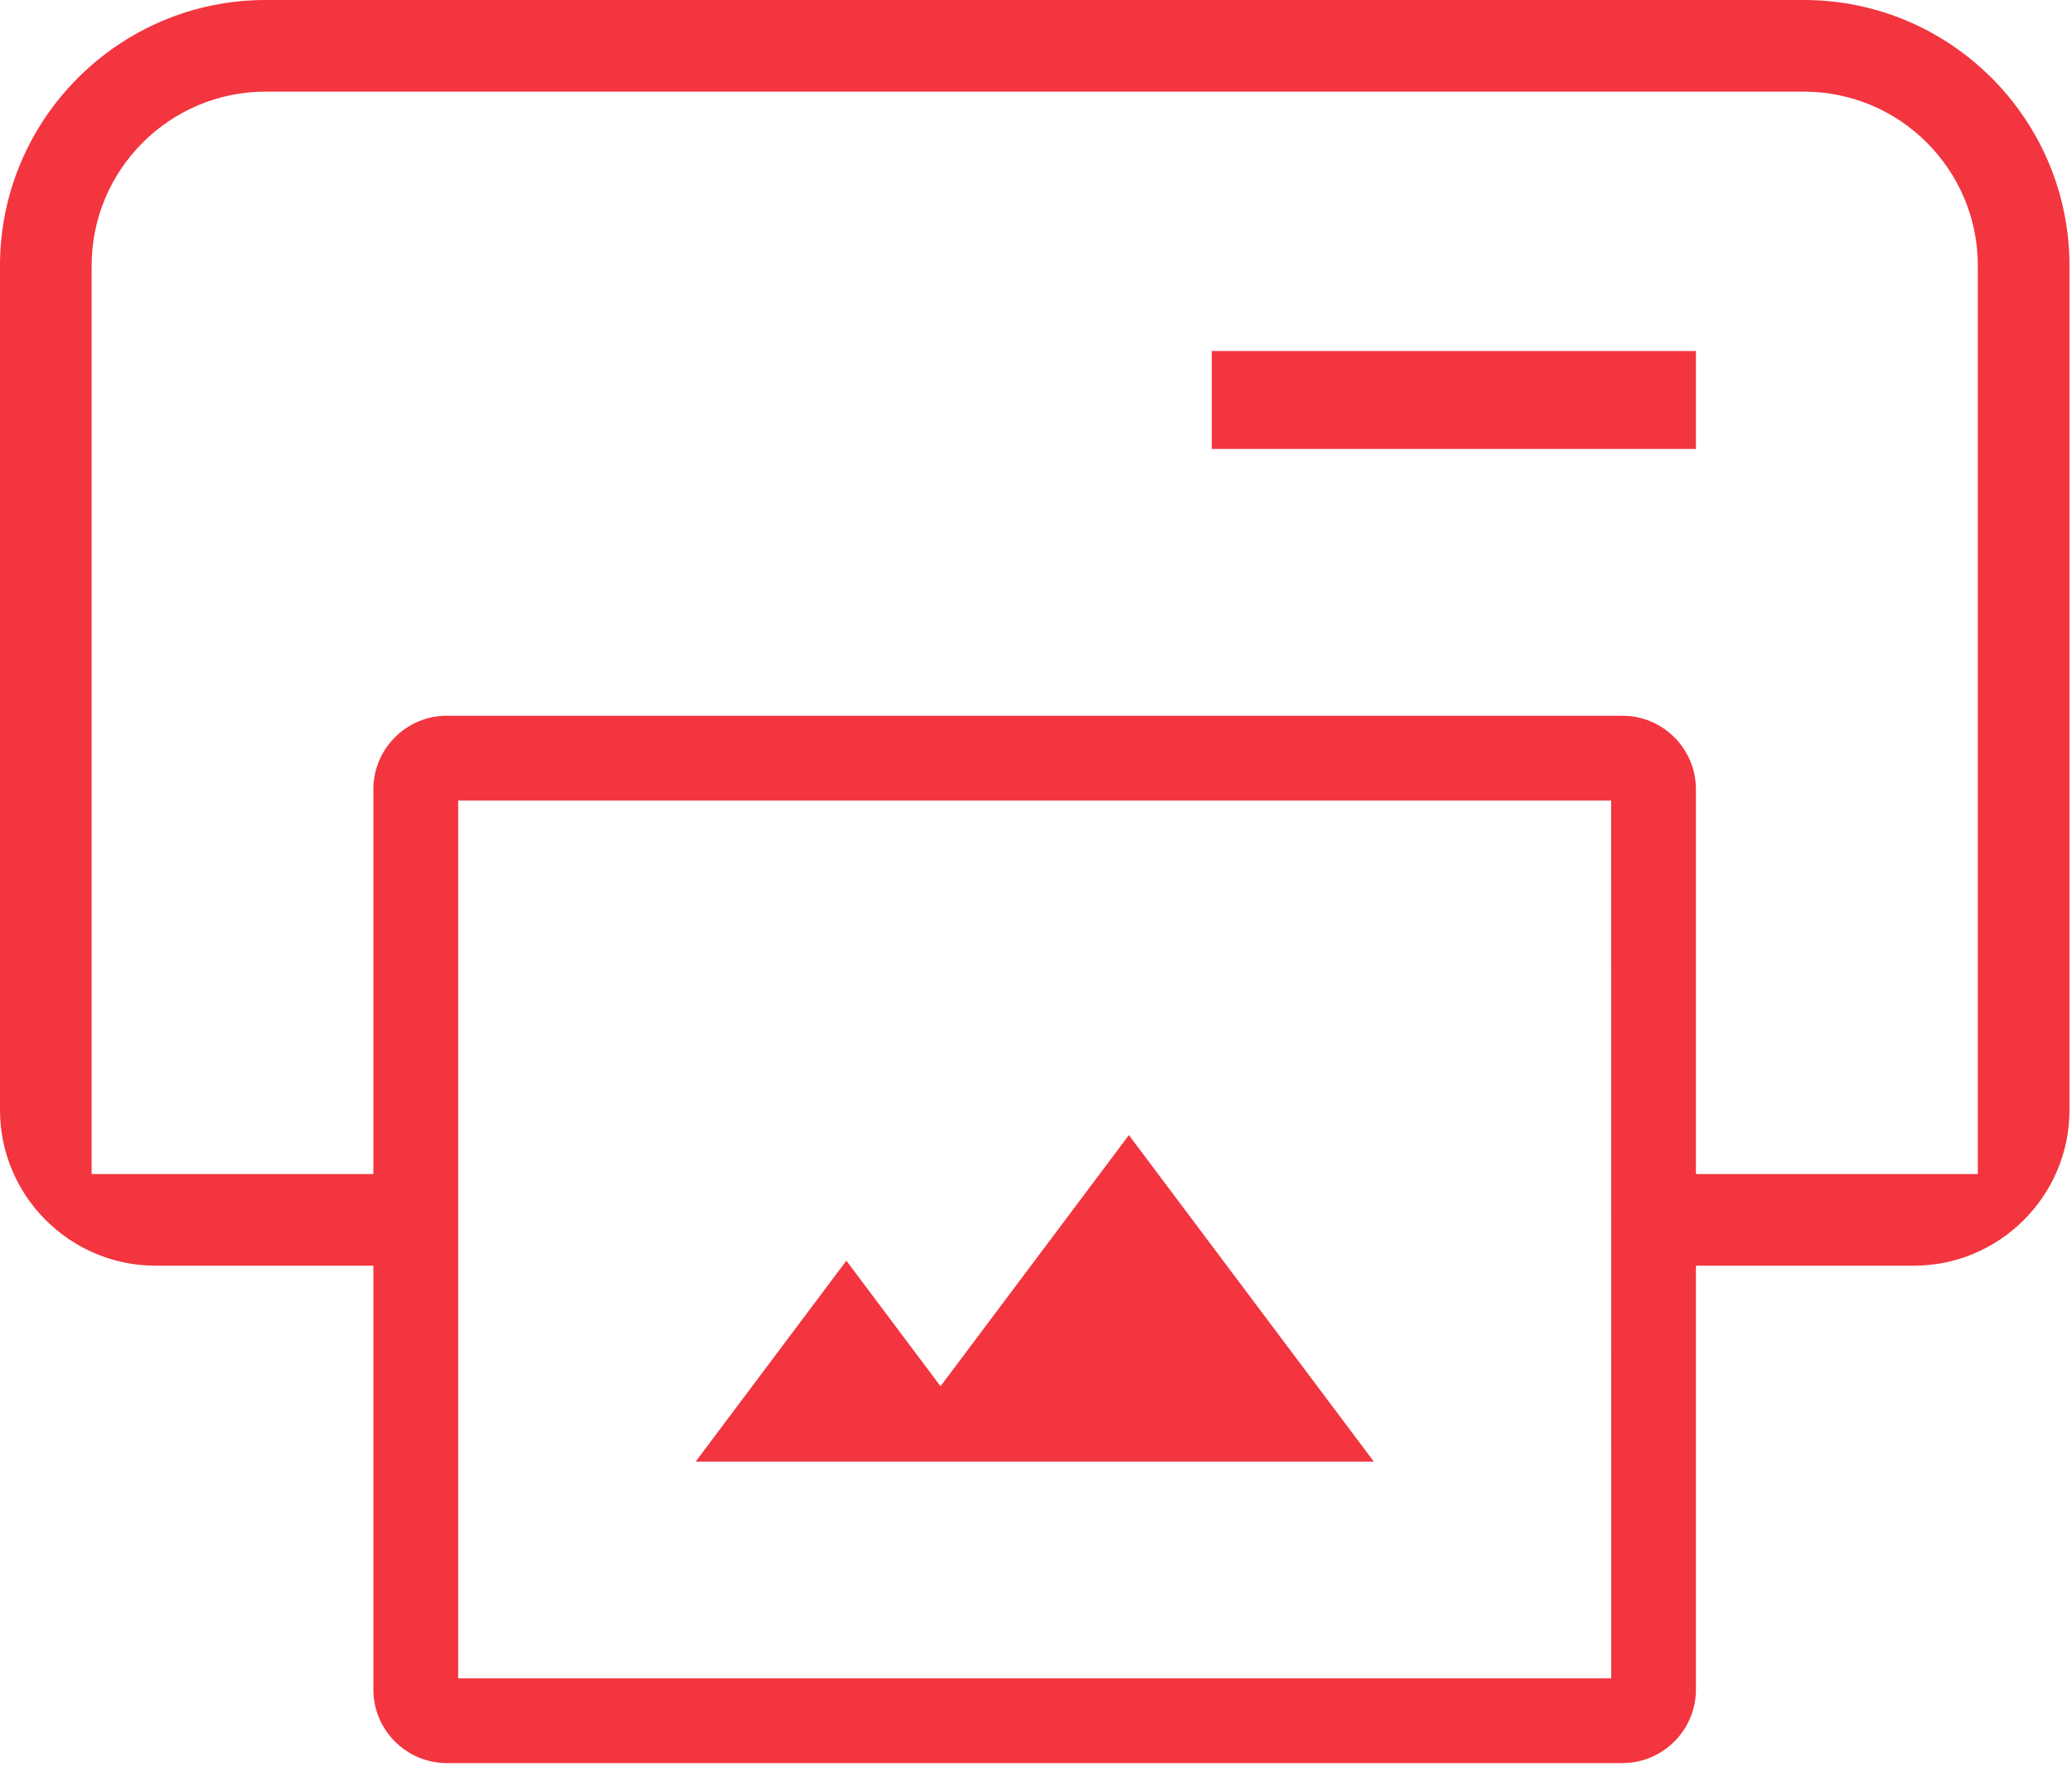
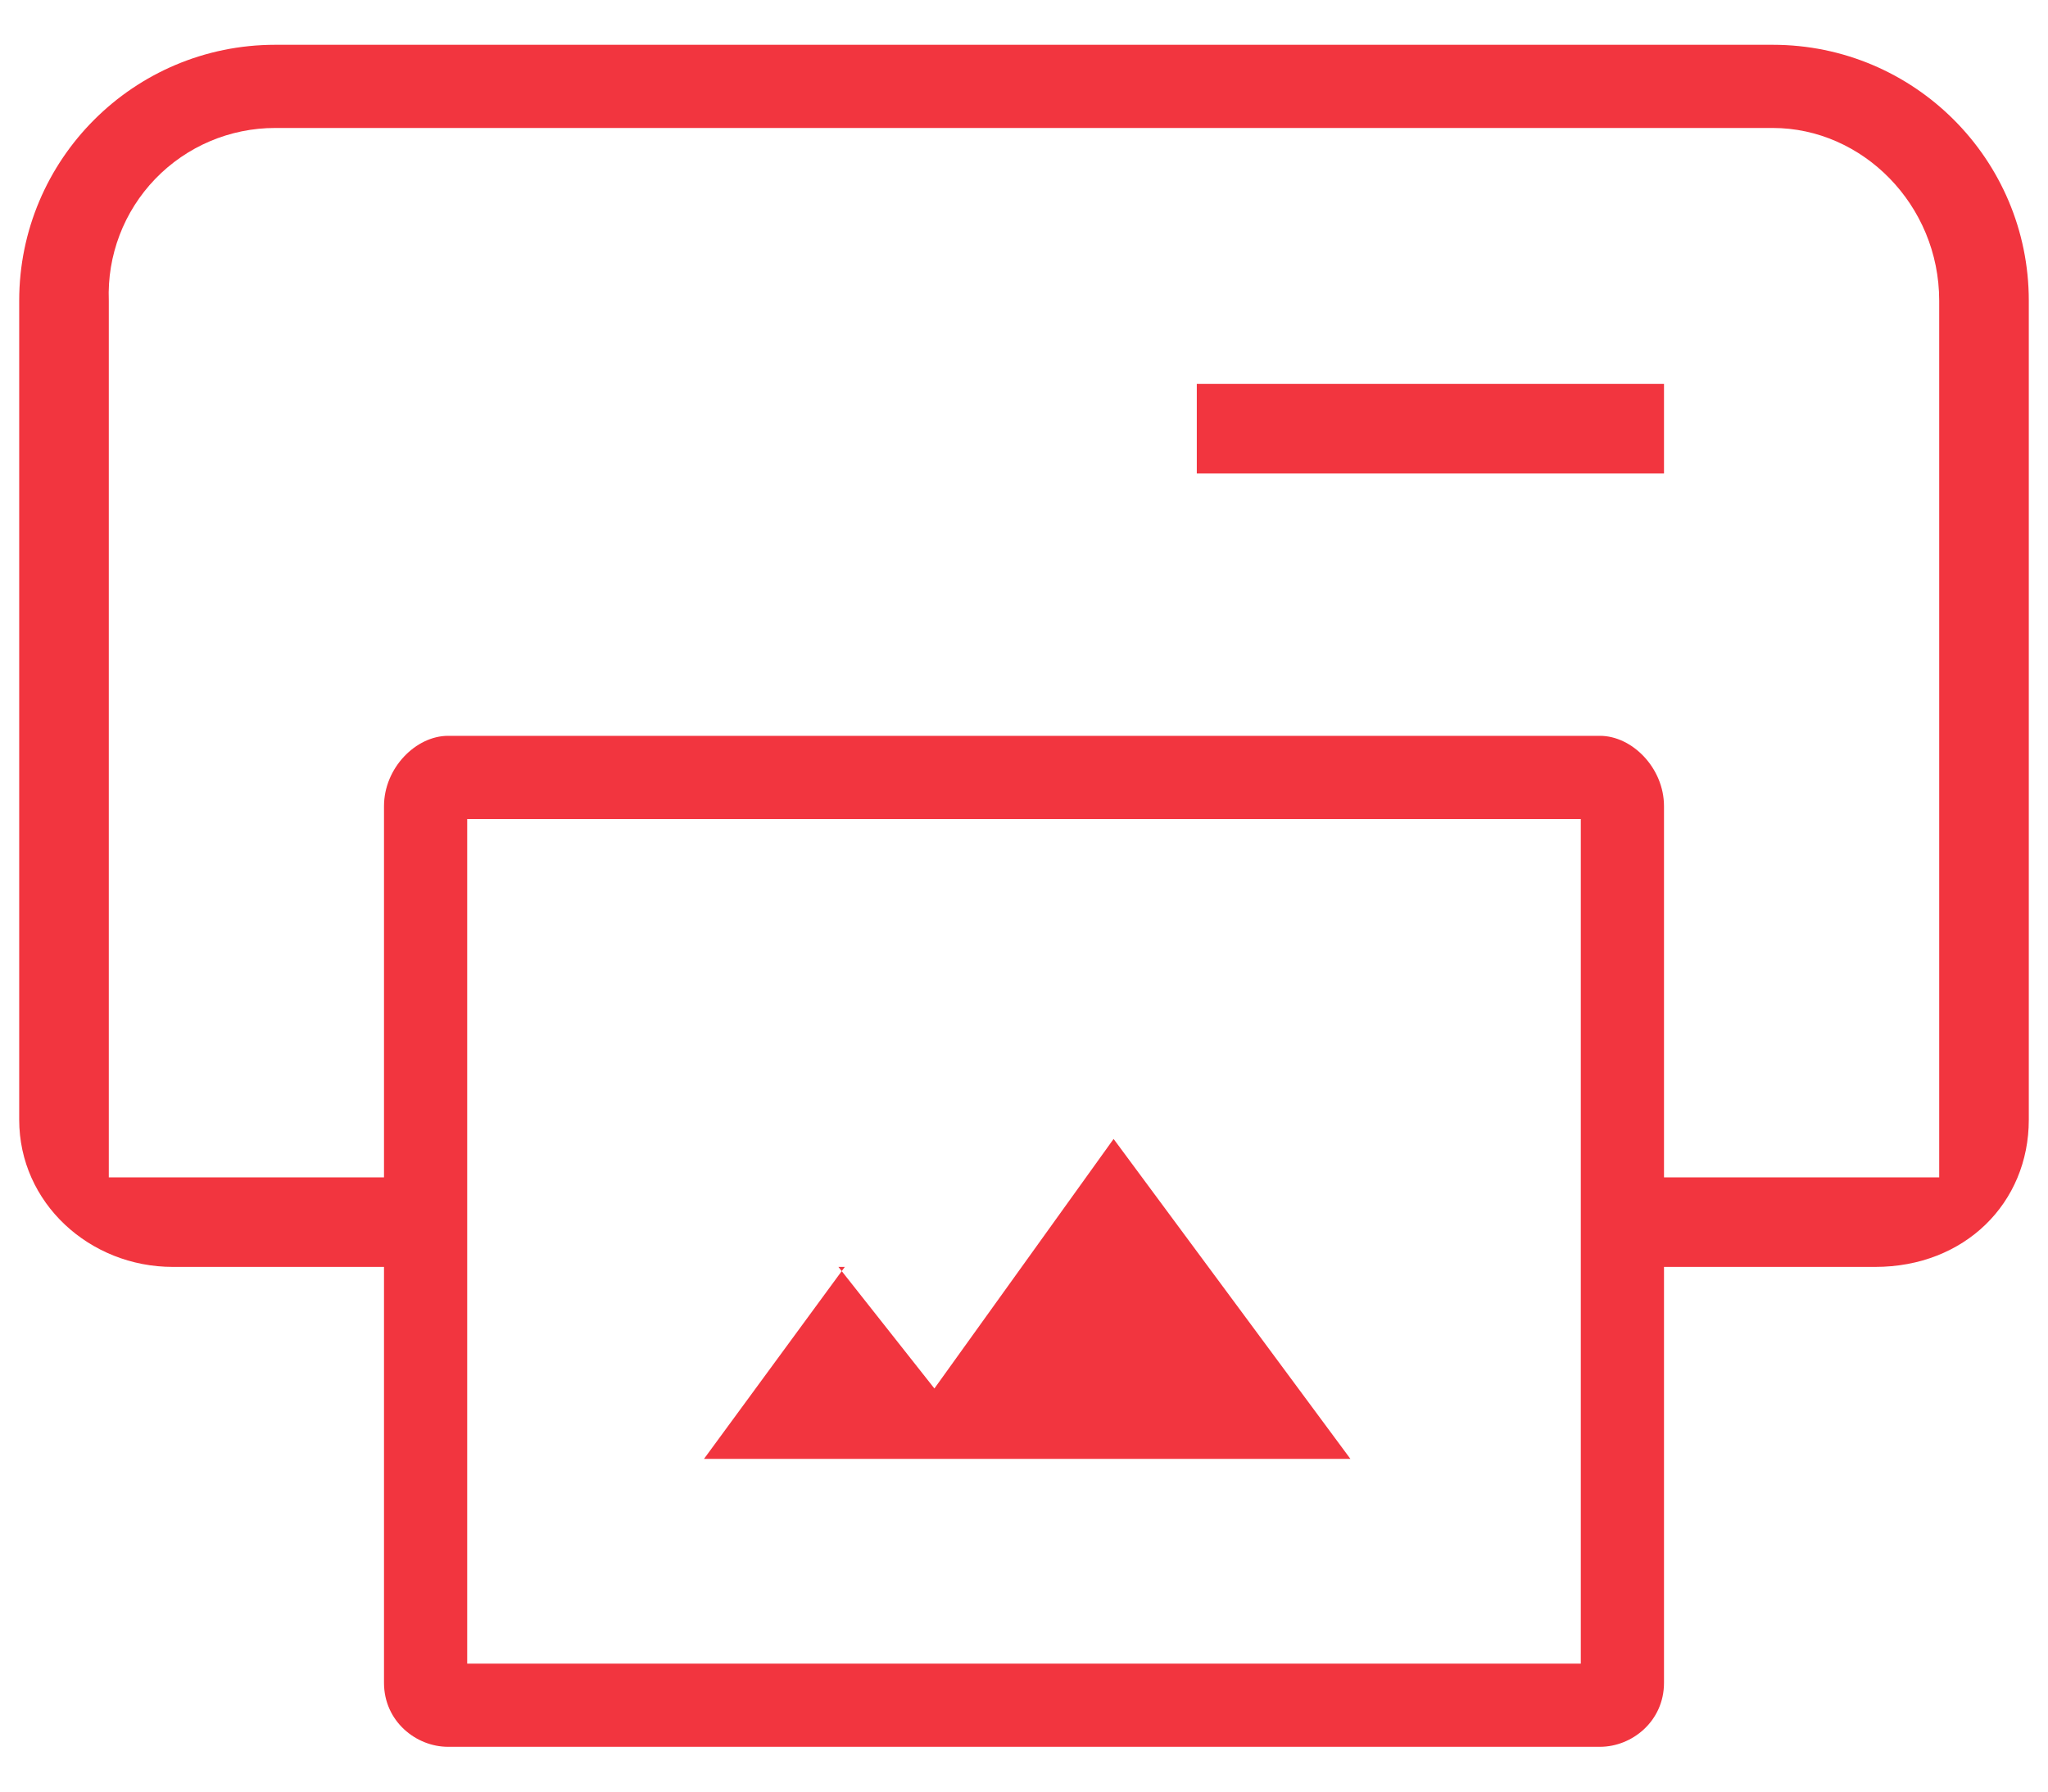
- <svg xmlns="http://www.w3.org/2000/svg" width="55" height="47" viewBox="0 0 55 47" fill="none">
-   <path d="M45.017 11.918H32.166V9.318H45.017V11.918Z" fill="#F2353F" />
-   <path fill-rule="evenodd" clip-rule="evenodd" d="M9.911 44.854V33.6H4.133C1.855 33.6 0 31.745 0 29.467V7.05C0 3.165 3.165 0 7.05 0H47.883C51.769 0 54.933 3.165 54.933 7.05V29.467C54.933 31.745 53.078 33.6 50.8 33.6H45.017V44.854C45.017 45.928 44.141 46.804 43.066 46.804H11.862C10.787 46.804 9.911 45.928 9.911 44.854ZM45.017 20.951V31.167H52.5V7.05C52.5 4.505 50.433 2.433 47.883 2.433H7.05C4.504 2.433 2.433 4.504 2.433 7.05V31.167H9.911V20.951C9.911 19.876 10.787 19 11.862 19H43.066C44.141 19 45.017 19.876 45.017 20.951ZM12.162 21.25V44.554H42.77L42.766 21.25H12.162Z" fill="#F2353F" />
-   <path d="M22.466 33.467L24.966 36.8L29.966 30.133L36.467 38.8H18.466L22.466 33.467Z" fill="#F2353F" />
+ <svg xmlns="http://www.w3.org/2000/svg" width="32" height="28" fill="none">
+   <path d="M26 7.4h-7.3V6H26v1.4z" fill="#F2353F" />
+   <path fill-rule="evenodd" clip-rule="evenodd" d="M6 26.3v-6.5H2.7c-1.3 0-2.4-1-2.4-2.3V4.7a4 4 0 014-4h23.4a4 4 0 014 4v12.8c0 1.3-1 2.3-2.4 2.3H26v6.5c0 .6-.5 1-1 1H7c-.5 0-1-.4-1-1zm20-13.7v5.8h4.3V4.7c0-1.5-1.2-2.7-2.6-2.7H4.3a2.6 2.6 0 00-2.6 2.7v13.7H6v-5.8c0-.6.5-1.1 1-1.1h18c.5 0 1 .5 1 1.1zm-18.7.2V26h17.4V12.8H7.3z" fill="#F2353F" />
+   <path d="M13.1 19.8l1.5 1.9 2.8-3.9 3.7 5H11l2.2-3z" fill="#F2353F" />
</svg>
